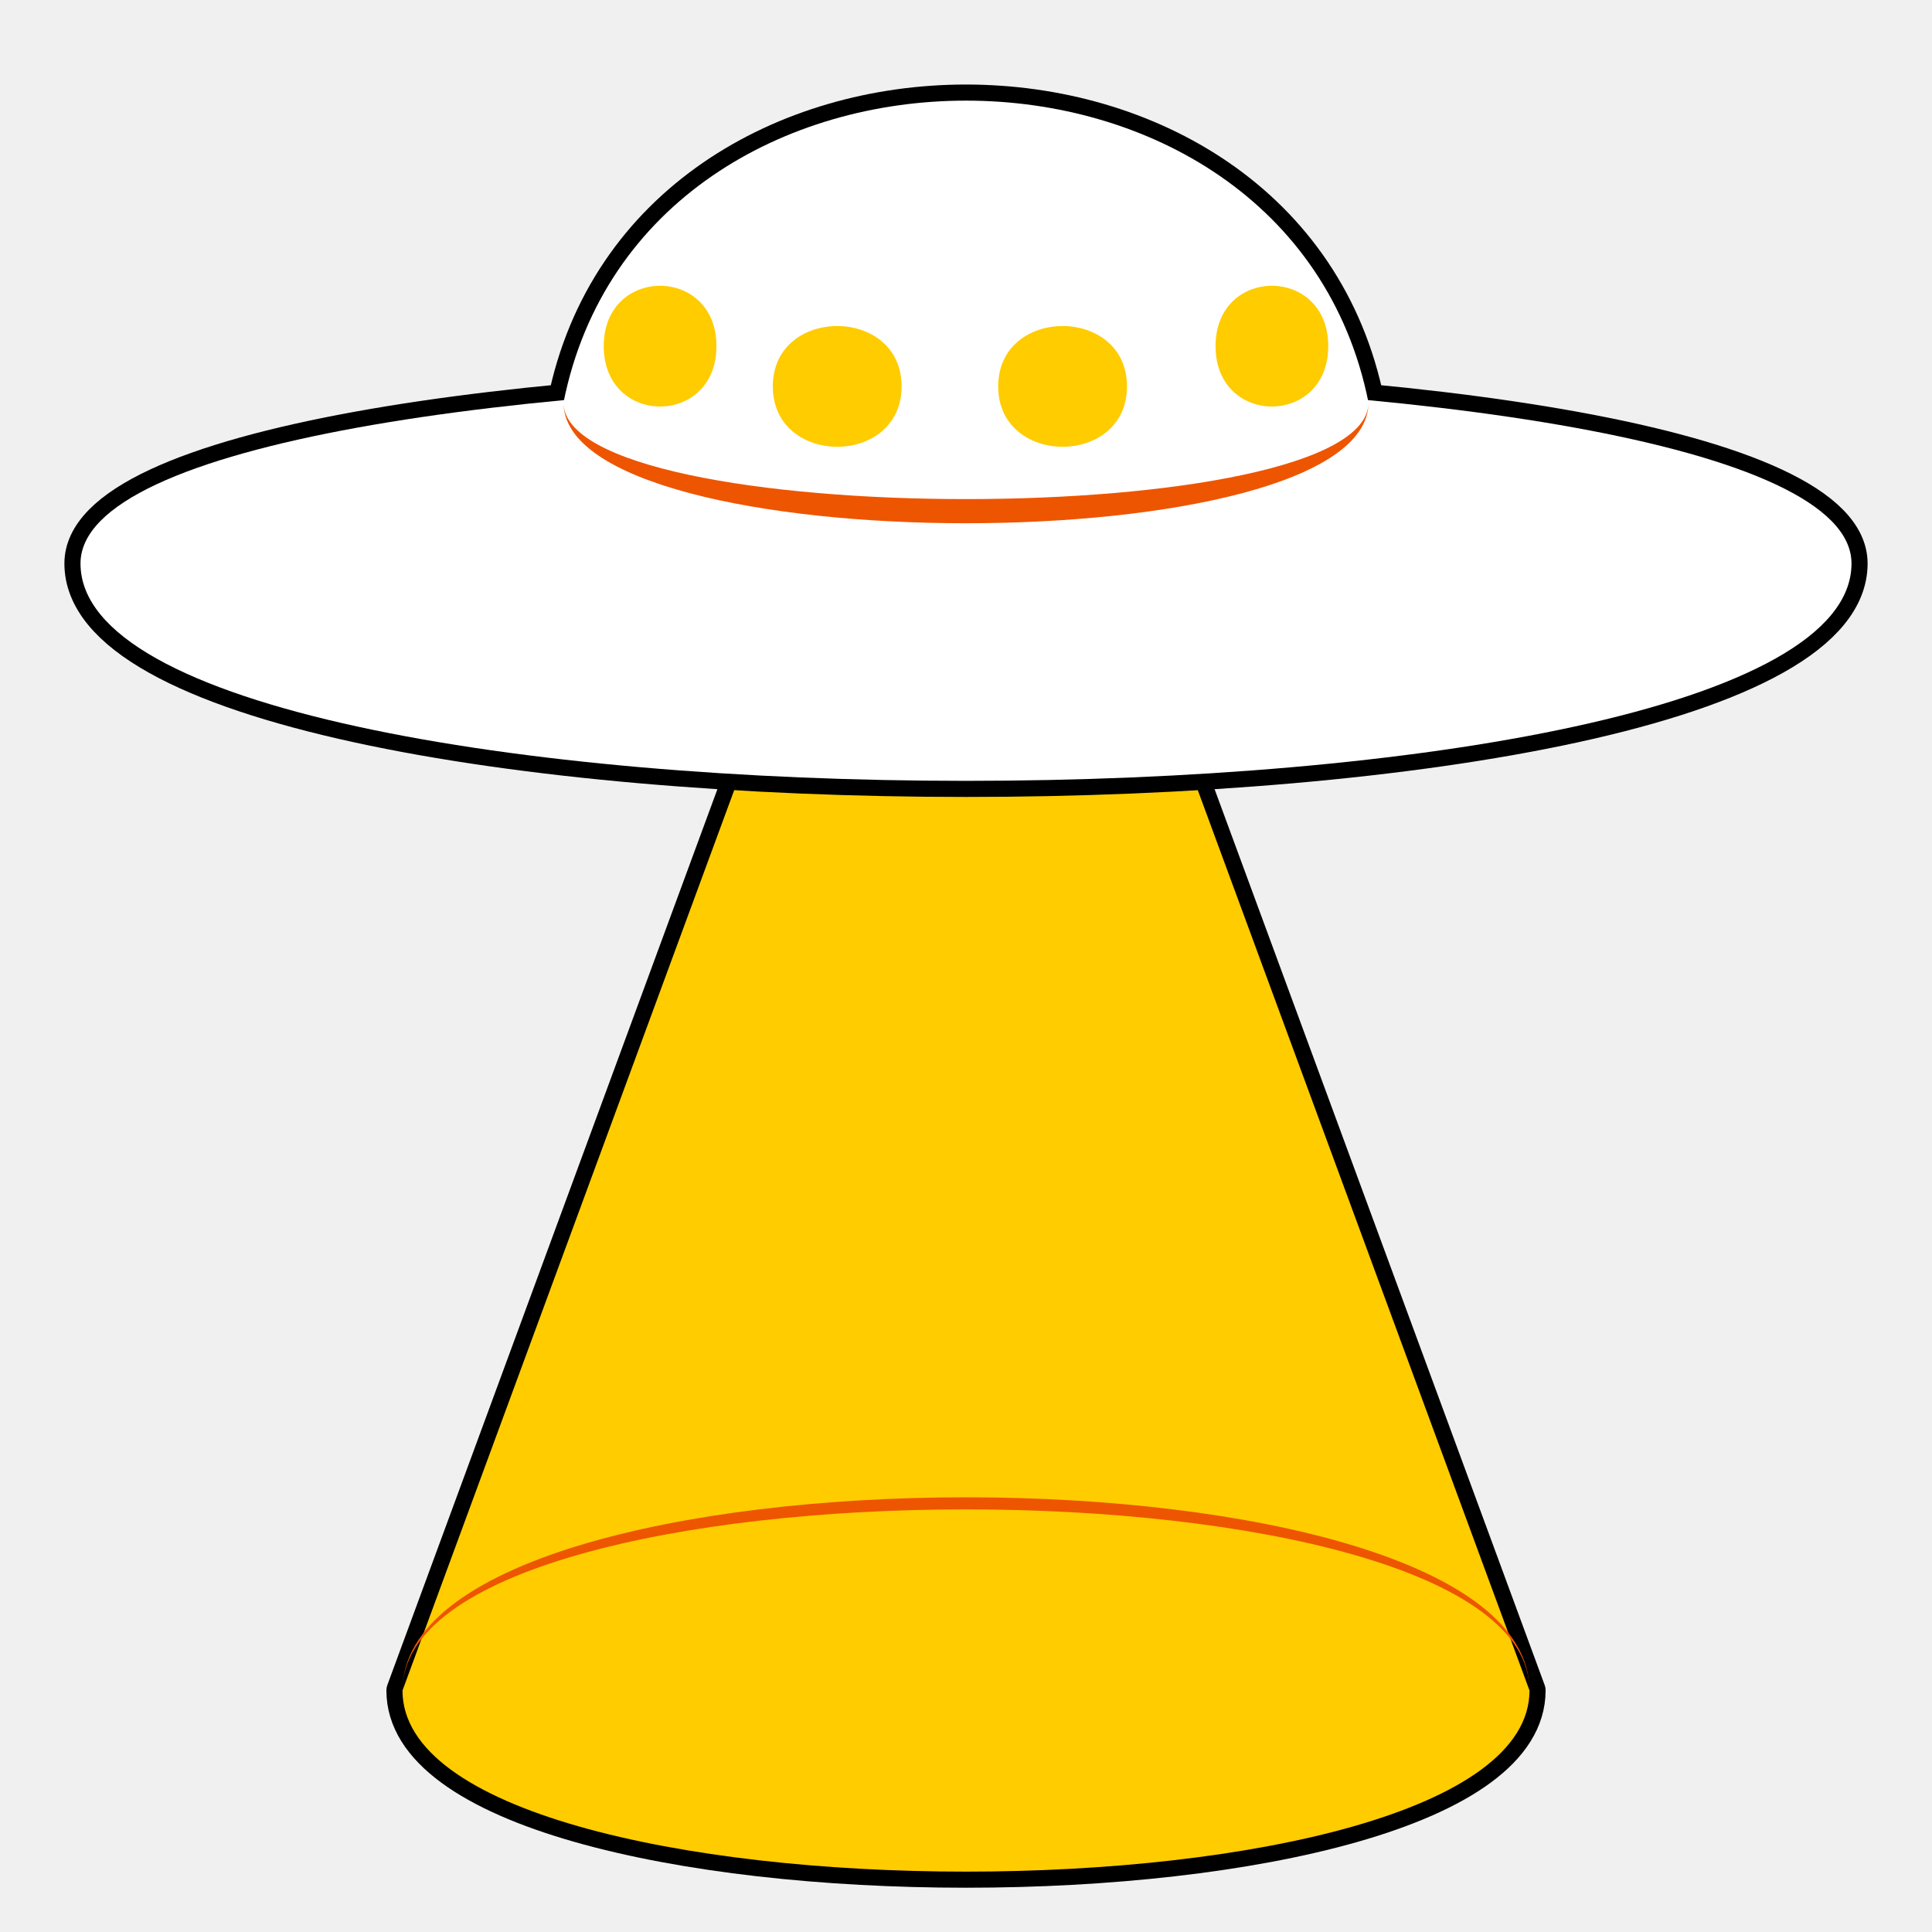
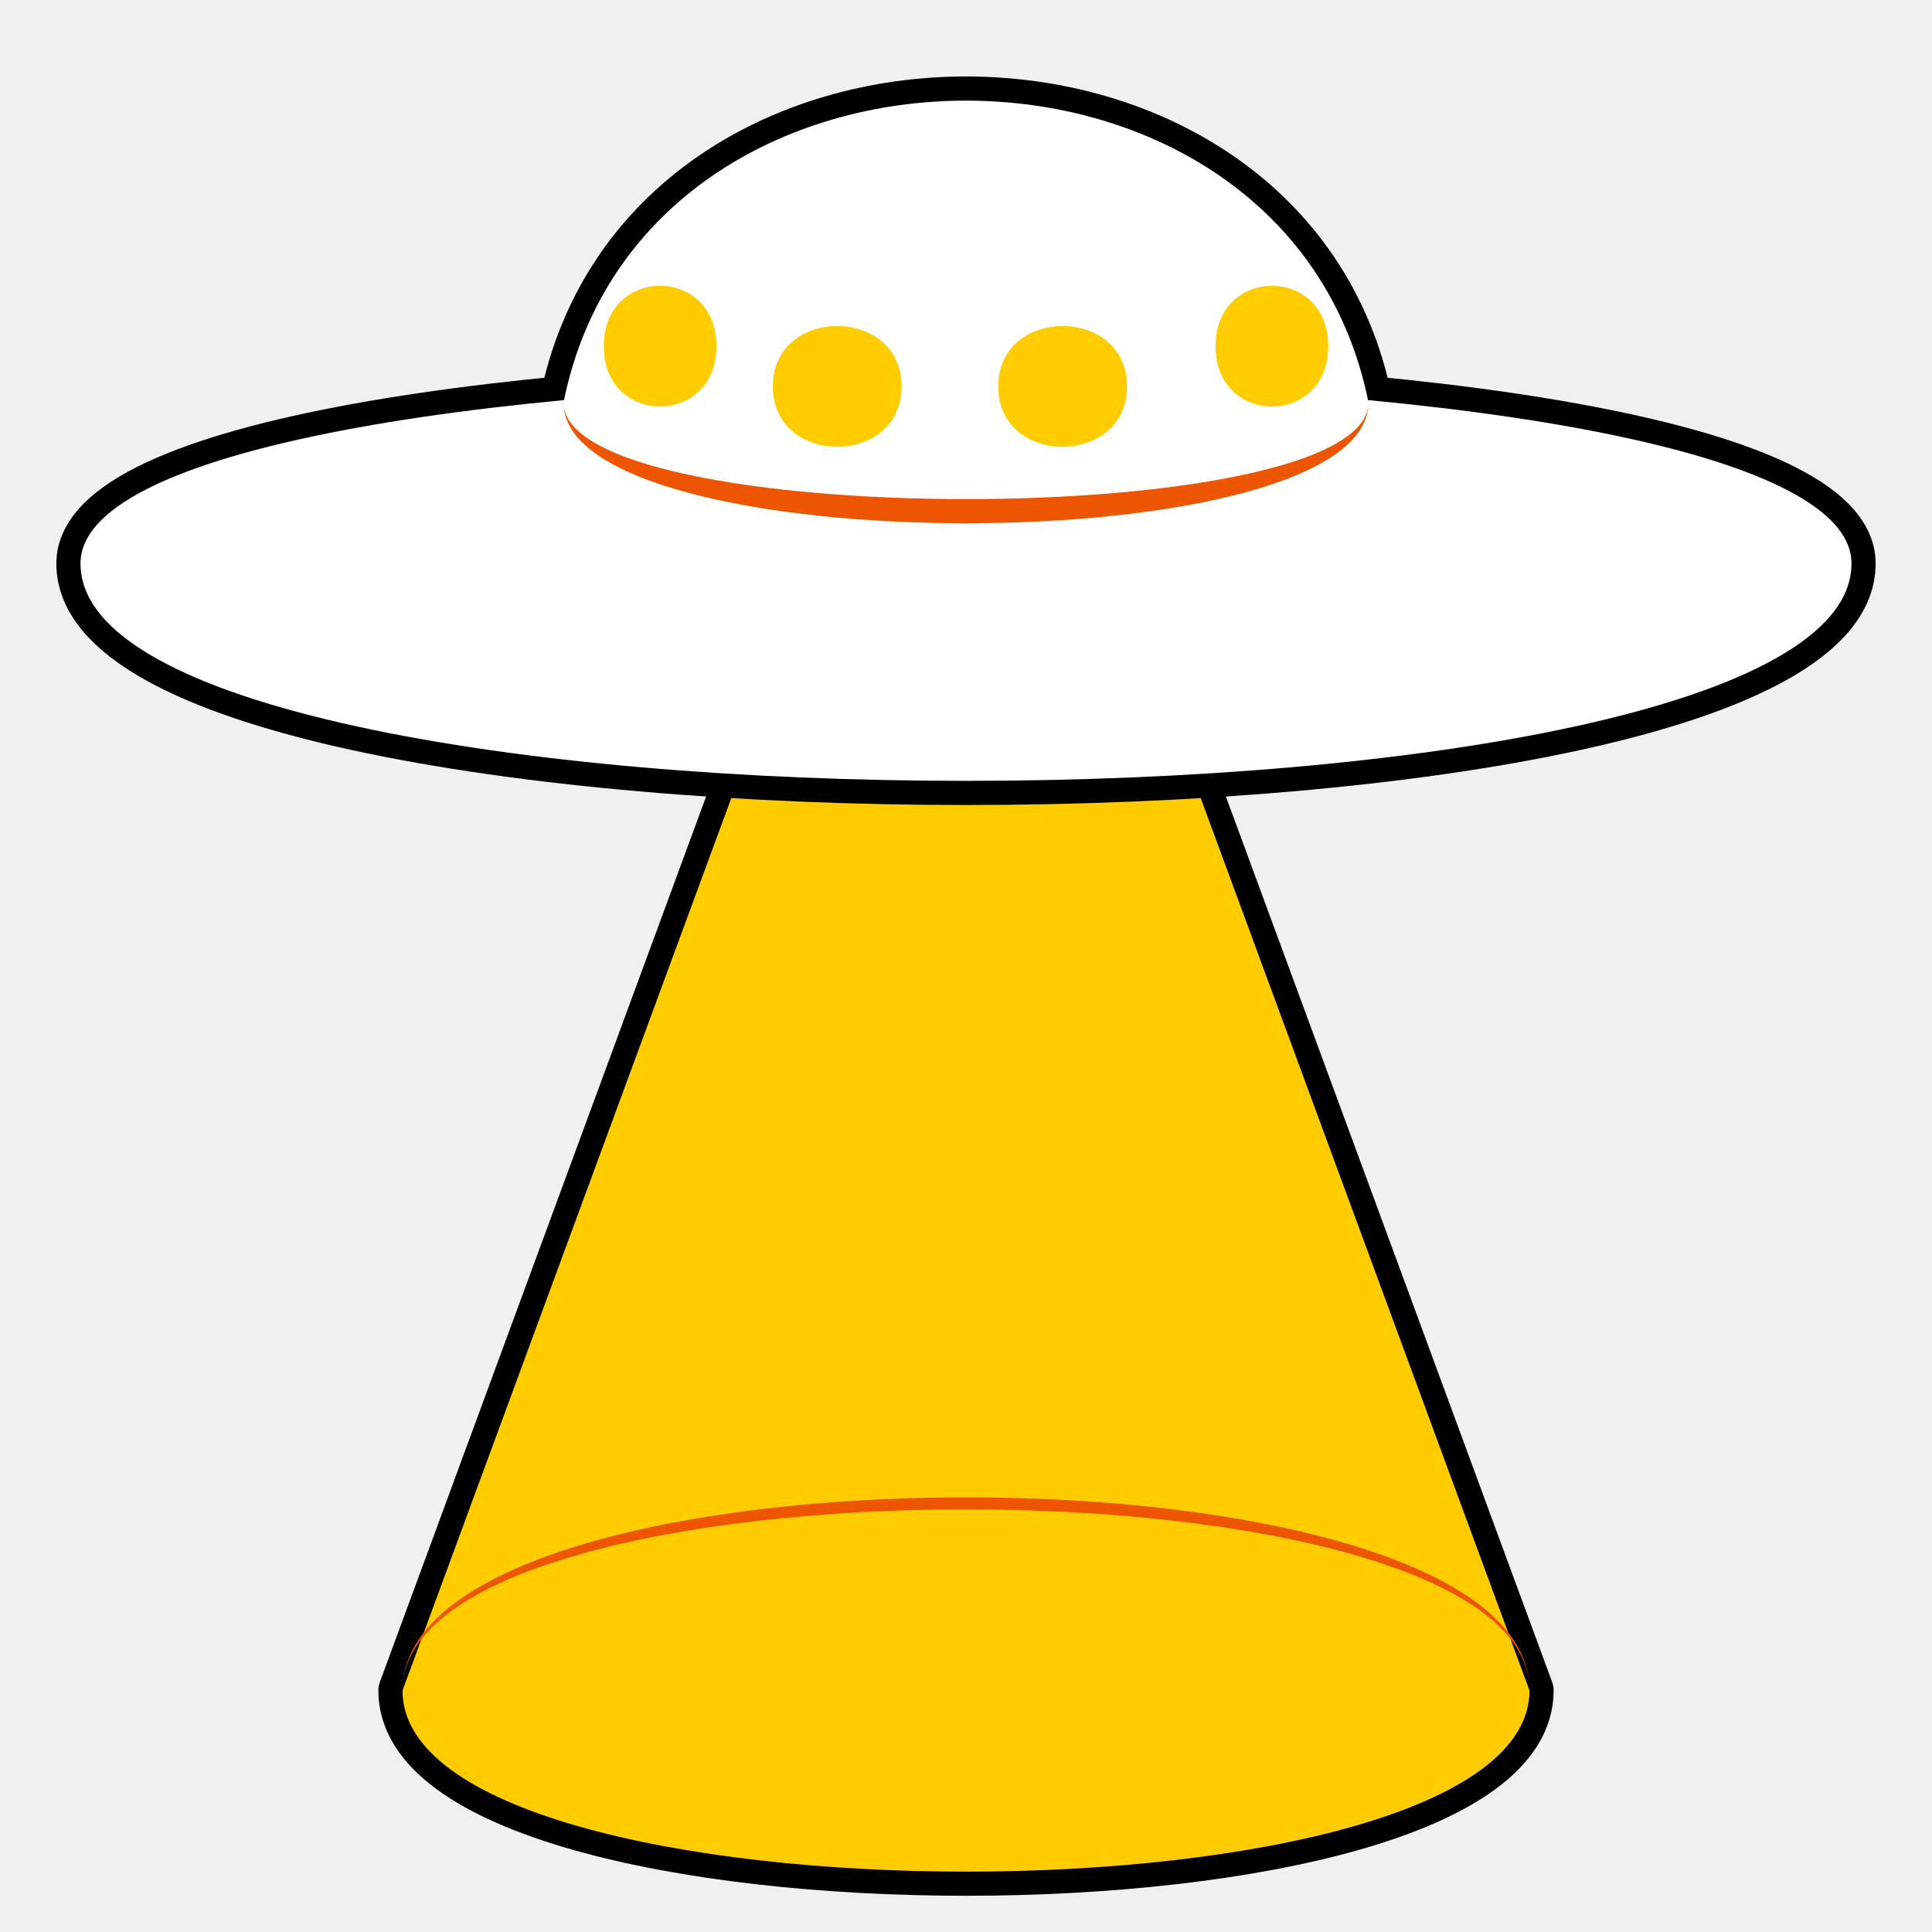
<svg xmlns="http://www.w3.org/2000/svg" viewBox="0 0 120 120">
-   <path stroke="#000" stroke-width="2" stroke-linejoin="round" d="M25,105c0,15,70,15,70,0l-35-95l-35,95z" />
+   <path stroke="#000" stroke-width="3" stroke-linejoin="round" d="M25,105c0,15,70,15,70,0l-35-95l-35,95z" />
  <path fill="#fc0" d="M25,105c0,15,70,15,70,0l-35-95l-35,95z" />
  <path fill="#e50" d="M25,105c0-15,70-15,70,0c0-16-70-16-70,0z" />
-   <path stroke="#000" stroke-width="2" stroke-linejoin="round" d="M5,35c0,18,110,18,110,0c0-15-110-15-110,0zM35,25c5-25,45,-25,50,0z" />
+   <path stroke="#000" stroke-width="3" stroke-linejoin="round" d="M5,35c0,18,110,18,110,0c0-15-110-15-110,0zM35,25c5-25,45,-25,50,0z" />
  <path fill="#fff" d="M5,35c0,18,110,18,110,0c0-15-110-15-110,0z" />
  <path fill="#fff" d="M35,25c5-25,45,-25,50,0z" />
  <path fill="#e50" d="M35,25c0,10,50,10,50,0c0,8-50,8-50,0z" />
  <path fill="#fc0" d="M37.5,21.5c0,5,7,5,7,0c0-5-7-5-7,0z" />
  <path fill="#fc0" d="M48,24c0,5,8,5,8,0c0-5-8-5-8,0z" />
  <path fill="#fc0" d="M62,24c0,5,8,5,8,0c0-5-8-5-8,0z" />
  <path fill="#fc0" d="M75.5,21.5c0,5,7,5,7,0c0-5-7-5-7,0z" />
</svg>
